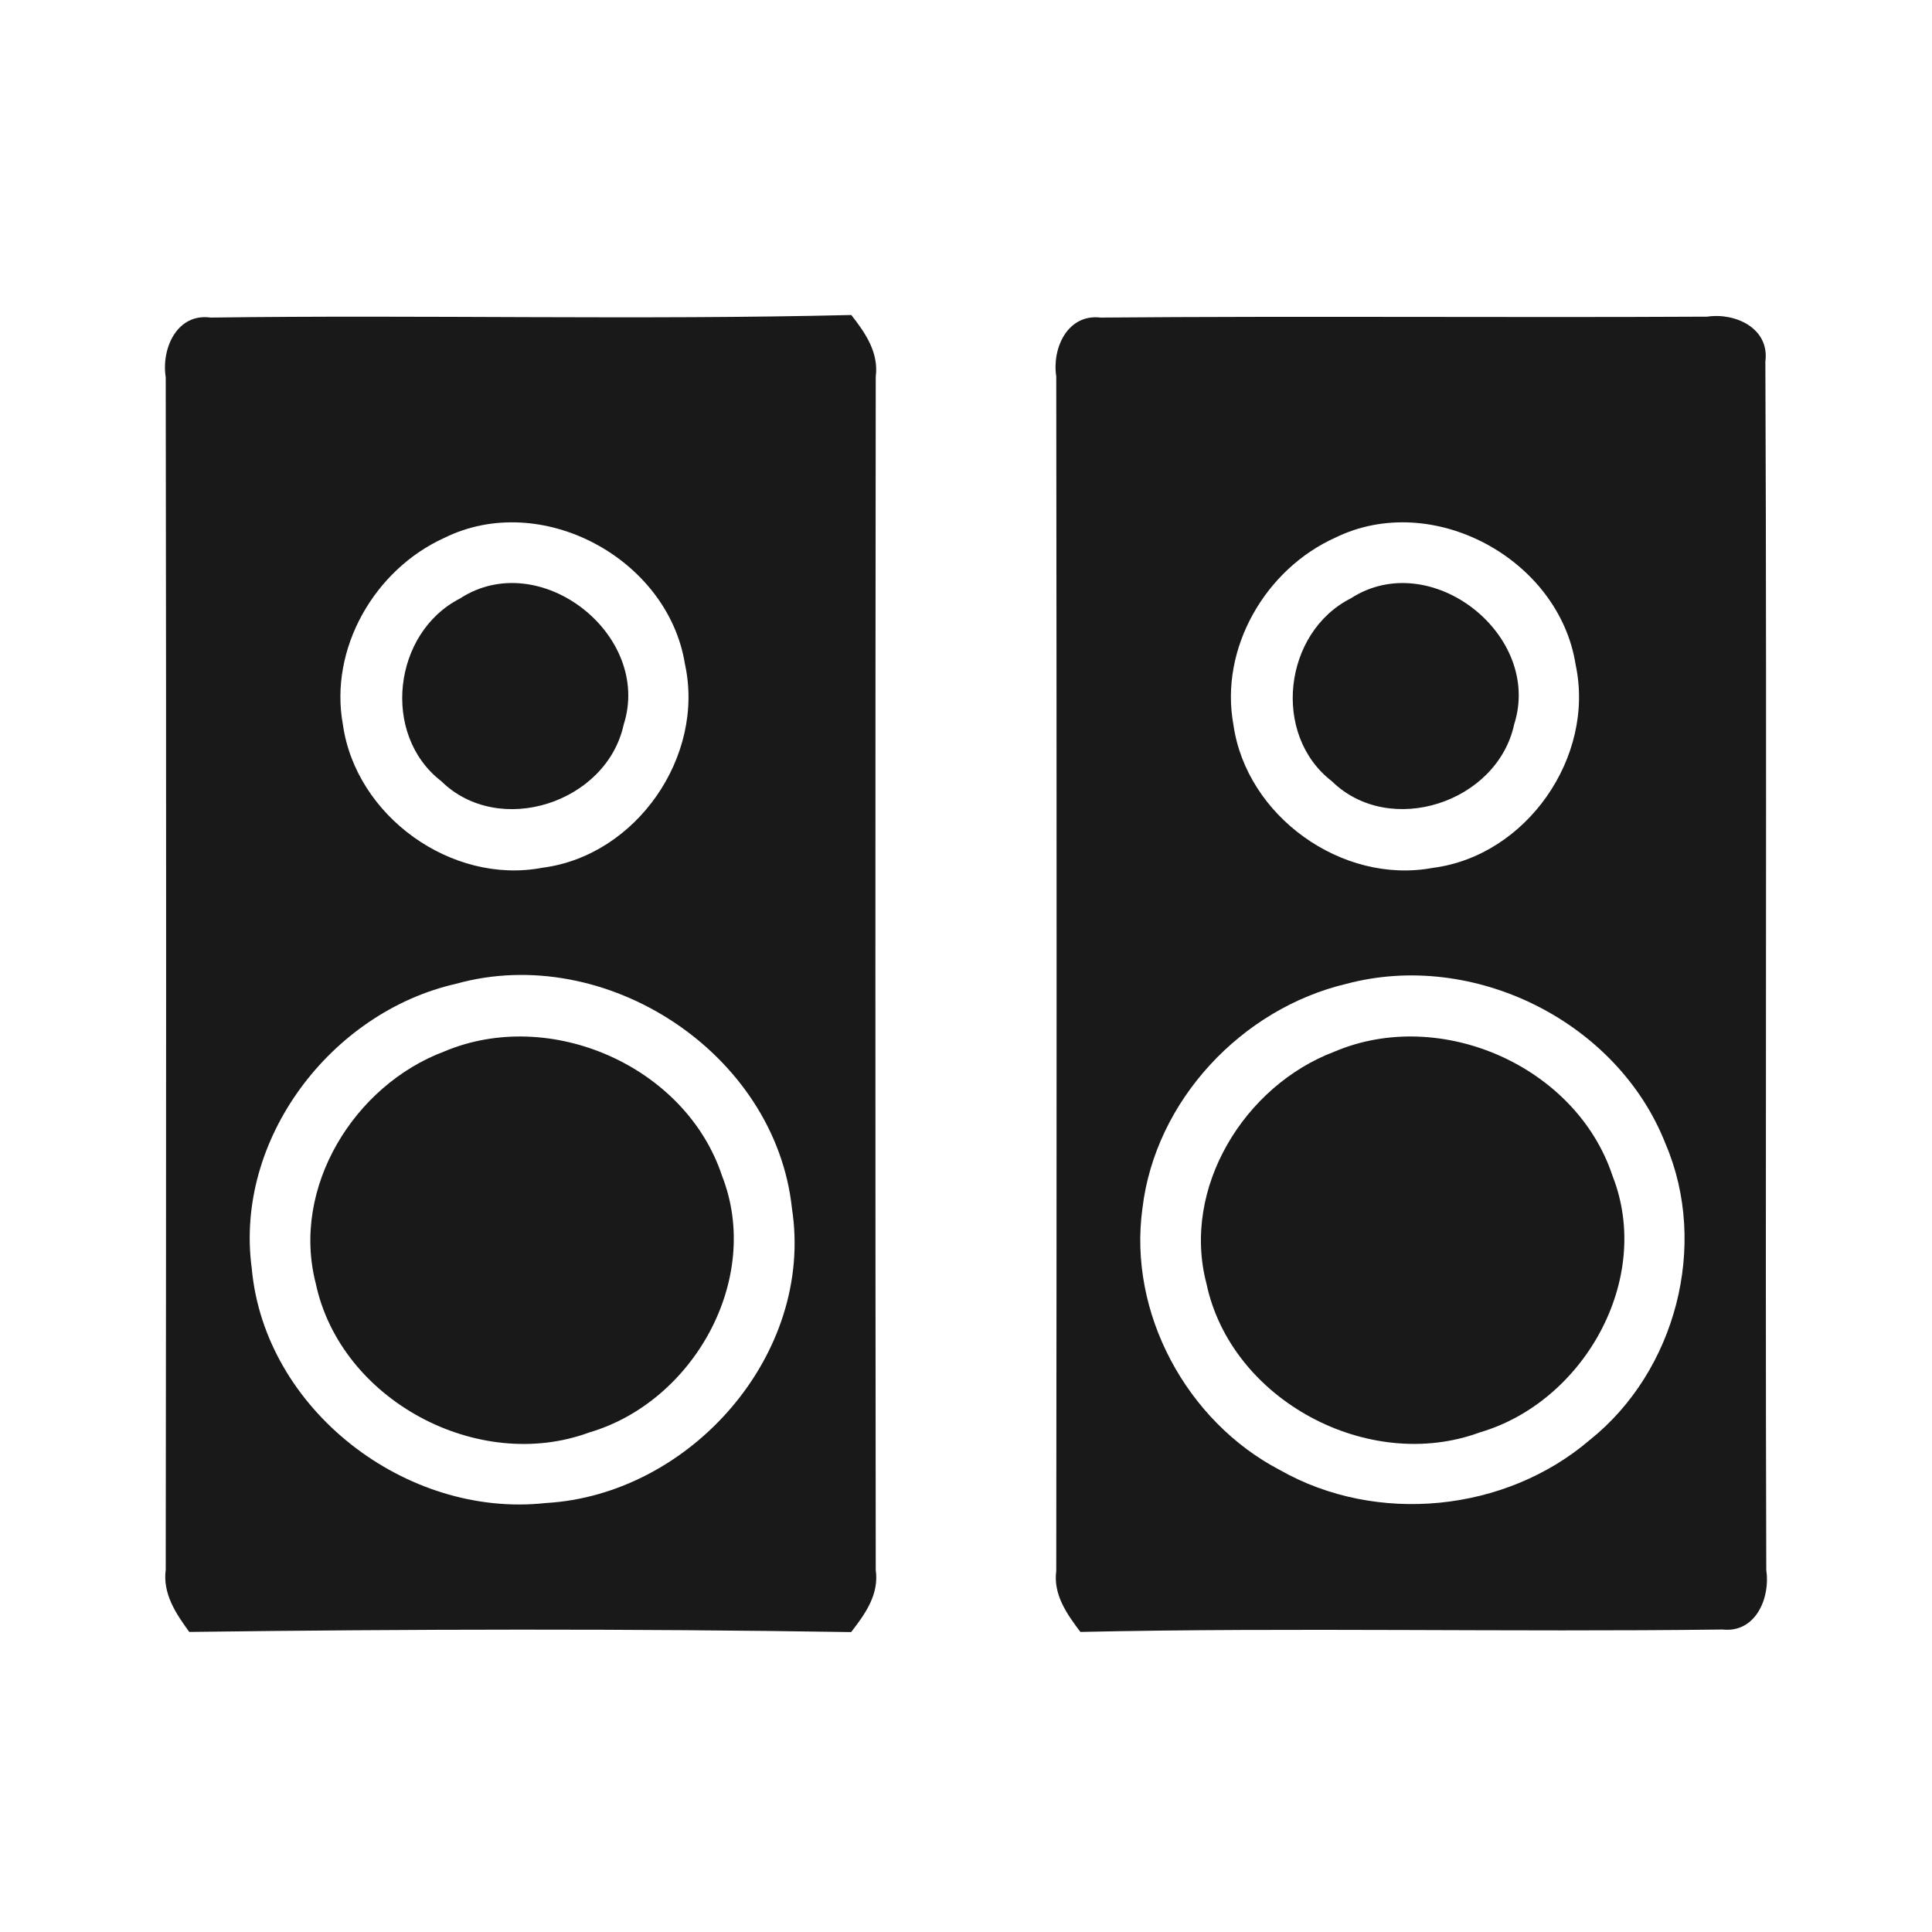
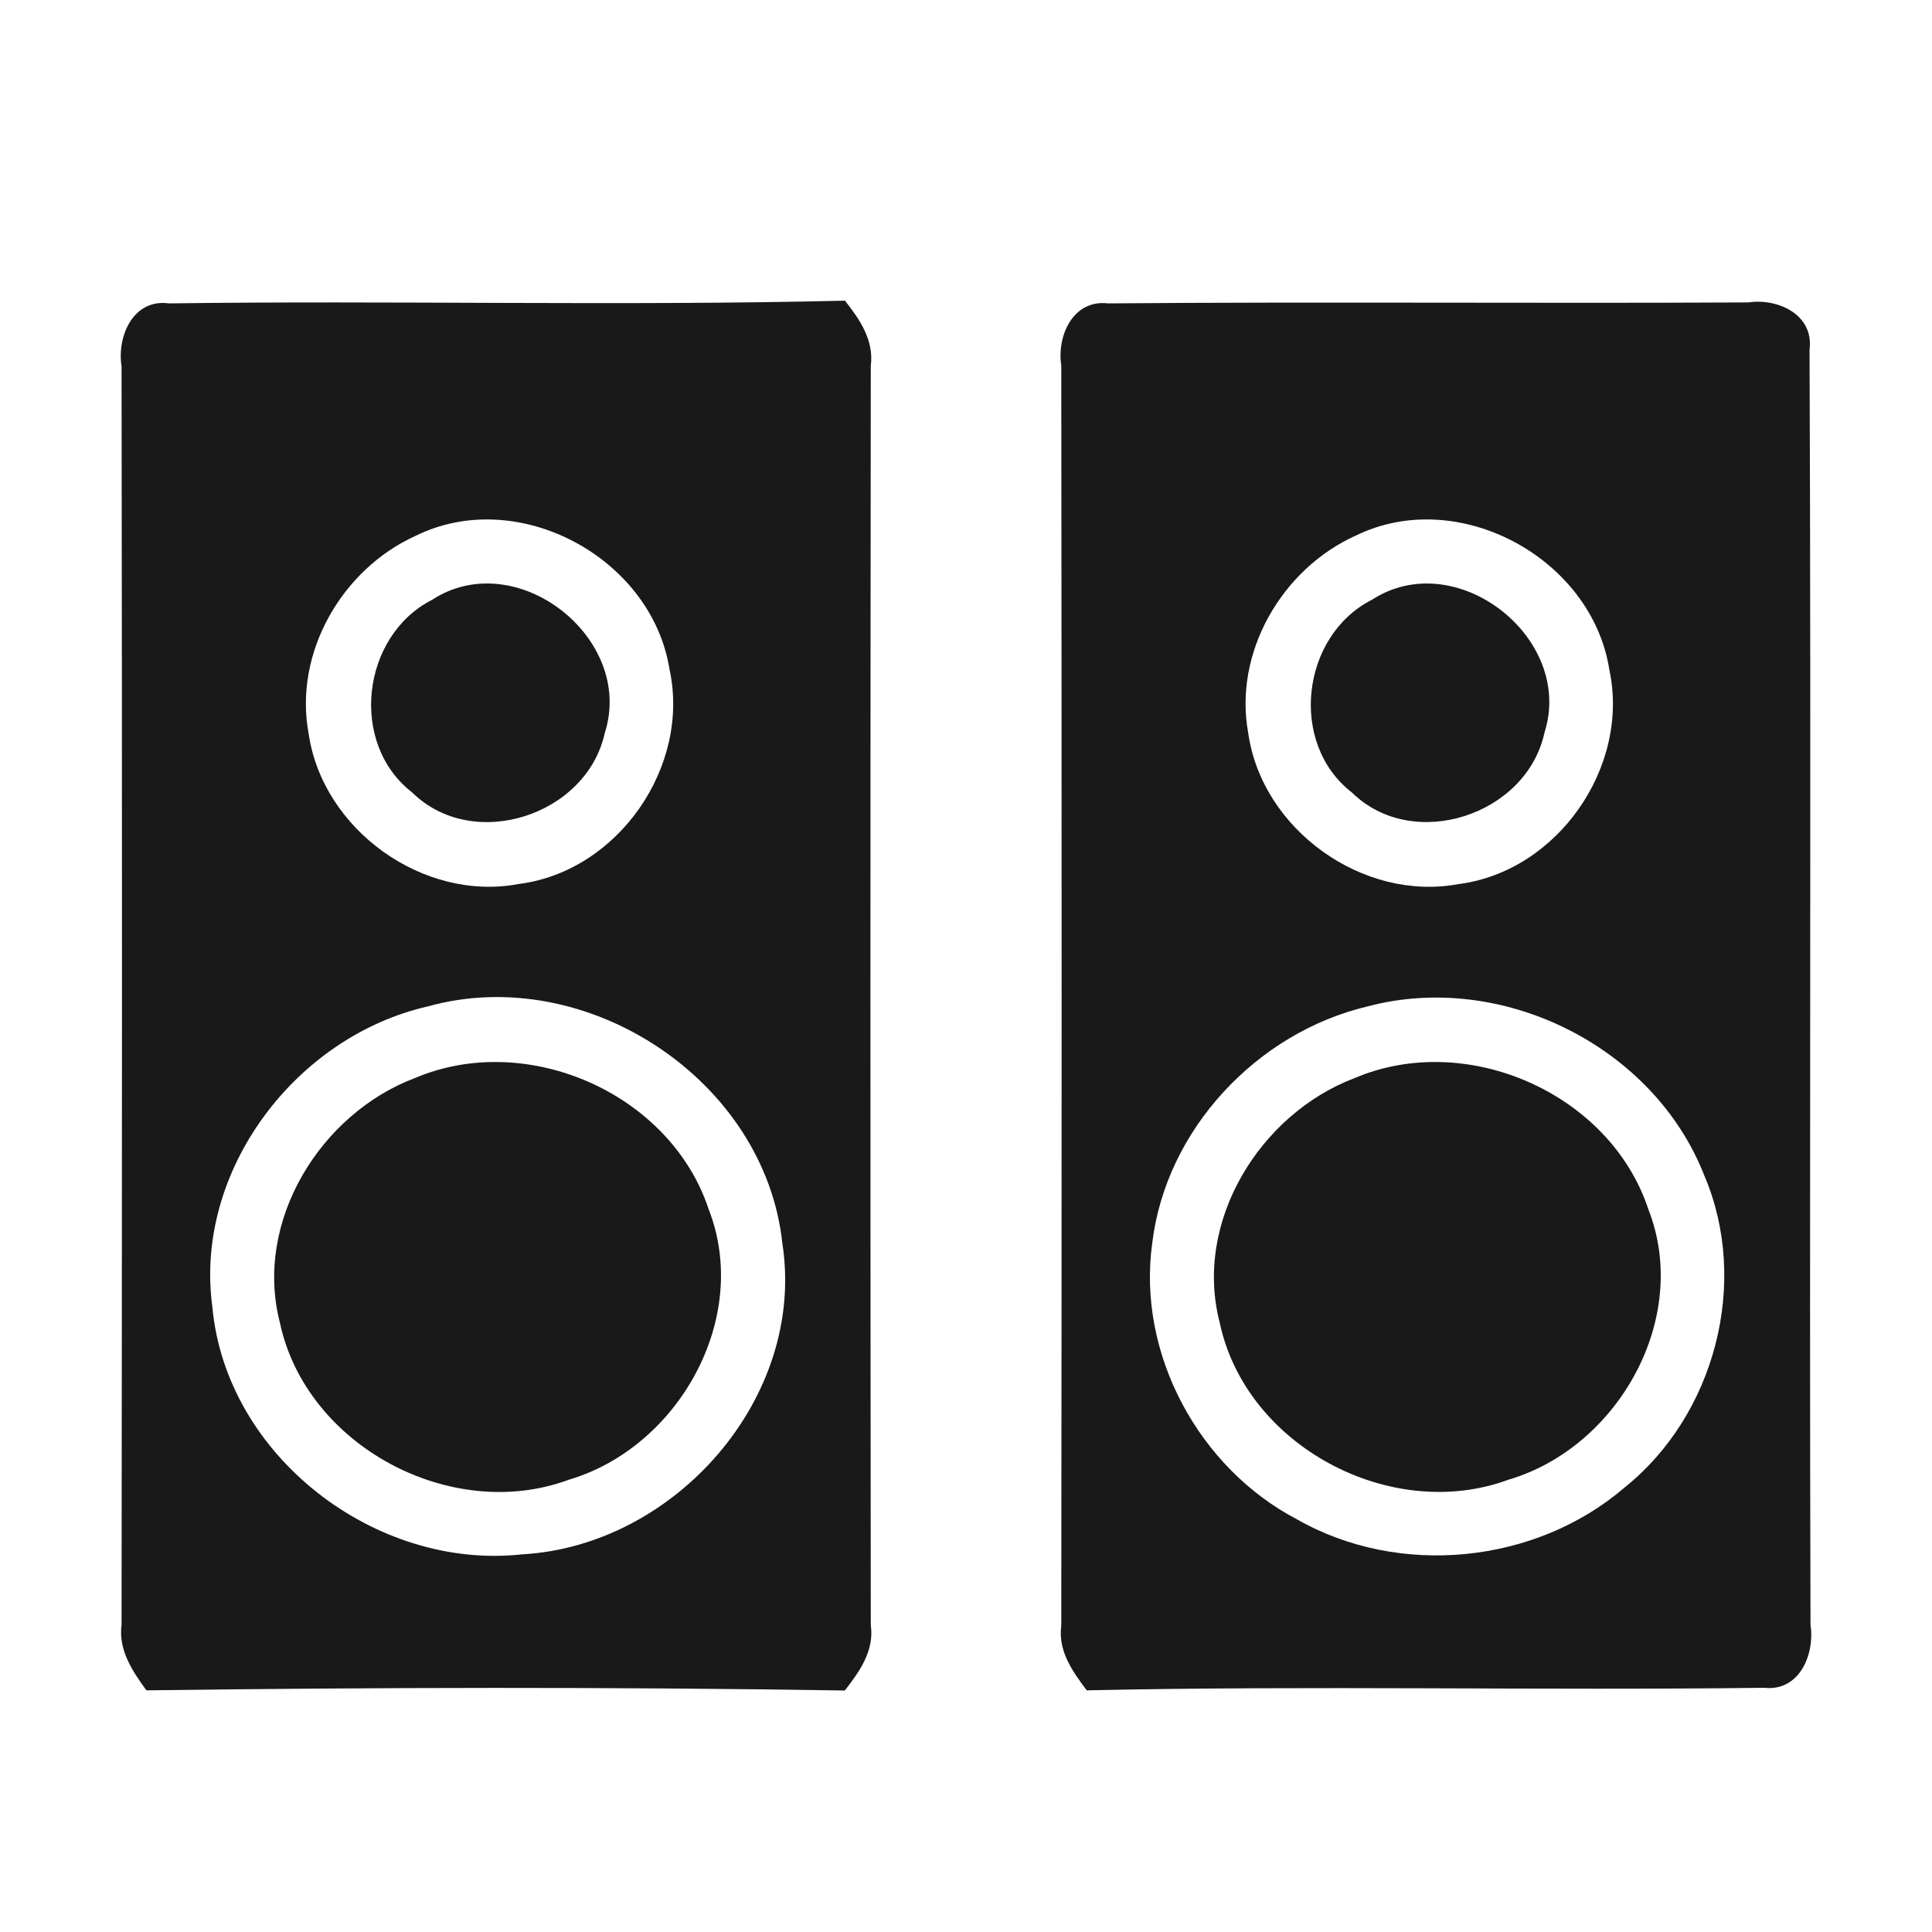
- <svg xmlns="http://www.w3.org/2000/svg" width="128pt" height="128pt" viewBox="0 0 128 128" version="1.1">
-   <g id="#191919ff">
-     <path fill="#191919" opacity="1.00" d=" M 10.98 25.00 C 10.68 23.11 11.71 20.73 13.96 21.04 C 28.10 20.85 42.26 21.21 56.40 20.87 C 57.33 22.05 58.23 23.36 58.02 24.96 C 57.99 51.31 57.99 77.67 58.02 104.02 C 58.25 105.64 57.32 106.93 56.39 108.13 C 41.78 107.90 27.15 107.93 12.54 108.12 C 11.65 106.90 10.77 105.59 10.98 103.99 C 11.01 77.66 11.02 51.33 10.98 25.00 M 29.43 35.64 C 24.82 37.73 21.79 42.97 22.72 48.02 C 23.58 54.07 29.92 58.64 35.94 57.49 C 42.16 56.69 46.72 50.11 45.38 44.00 C 44.26 37.00 35.85 32.46 29.43 35.64 M 30.21 65.18 C 21.93 67.06 15.52 75.48 16.68 84.04 C 17.53 93.40 26.91 100.60 36.15 99.58 C 45.73 99.04 53.96 89.74 52.47 80.07 C 51.38 69.77 40.12 62.41 30.21 65.18 Z" />
-     <path fill="#191919" opacity="1.00" d=" M 69.98 24.94 C 69.69 23.08 70.72 20.78 72.92 21.04 C 86.31 20.93 99.71 21.05 113.11 20.98 C 114.97 20.70 117.25 21.75 116.96 23.95 C 117.07 50.63 116.94 77.32 117.02 104.01 C 117.30 105.85 116.33 108.20 114.12 107.96 C 99.95 108.14 85.75 107.81 71.58 108.12 C 70.68 106.93 69.77 105.65 69.98 104.07 C 70.01 77.69 70.01 51.31 69.98 24.94 M 88.47 35.62 C 83.84 37.70 80.78 42.96 81.72 48.03 C 82.58 54.07 88.91 58.62 94.92 57.50 C 101.13 56.71 105.70 50.15 104.39 44.04 C 103.30 37.04 94.91 32.47 88.47 35.62 M 89.21 65.18 C 82.27 66.82 76.54 72.91 75.69 80.05 C 74.73 86.99 78.62 94.17 84.79 97.39 C 91.20 101.04 99.75 100.19 105.34 95.39 C 111.02 90.85 113.22 82.50 110.35 75.79 C 107.17 67.67 97.62 62.94 89.21 65.18 Z" />
-     <path fill="#191919" opacity="1.00" d=" M 30.48 39.65 C 35.76 36.21 43.23 42.06 41.32 48.01 C 40.19 53.19 33.06 55.52 29.23 51.75 C 25.24 48.67 26.04 41.91 30.48 39.65 Z" />
-     <path fill="#191919" opacity="1.00" d=" M 89.50 39.64 C 94.77 36.23 102.21 42.05 100.32 47.98 C 99.21 53.17 92.08 55.52 88.24 51.76 C 84.23 48.67 85.04 41.89 89.50 39.64 Z" />
-     <path fill="#191919" opacity="1.00" d=" M 29.44 69.66 C 36.47 66.70 45.44 70.65 47.84 77.91 C 50.52 84.76 45.93 92.88 39.05 94.90 C 31.68 97.63 22.56 92.77 20.92 85.03 C 19.28 78.68 23.46 71.90 29.44 69.66 Z" />
-     <path fill="#191919" opacity="1.00" d=" M 88.42 69.67 C 95.45 66.69 104.44 70.64 106.84 77.92 C 109.53 84.77 104.92 92.89 98.04 94.90 C 90.67 97.62 81.56 92.77 79.93 85.04 C 78.27 78.70 82.45 71.92 88.42 69.67 Z" />
+ <svg xmlns="http://www.w3.org/2000/svg" id="svg3354" version="1.1" viewBox="0 0 128 128" height="160" width="160">
+   <defs id="defs3371" />
+   <g transform="matrix(1.05523,0,0,1.05523,-3.532706,-2.102052)" id="#191919ff">
+     <path style="opacity:1;fill:#191919" id="path3357" d="m 10.98,25 c -0.3,-1.89 0.73,-4.27 2.98,-3.96 14.14,-0.19 28.3,0.17 42.44,-0.17 0.93,1.18 1.83,2.49 1.62,4.09 -0.03,26.35 -0.03,52.71 0,79.06 0.23,1.62 -0.7,2.91 -1.63,4.11 -14.61,-0.23 -29.24,-0.2 -43.85,-0.01 -0.89,-1.22 -1.77,-2.53 -1.56,-4.13 0.03,-26.33 0.04,-52.66 0,-78.99 m 18.45,10.64 c -4.61,2.09 -7.64,7.33 -6.71,12.38 0.86,6.05 7.2,10.62 13.22,9.47 C 42.16,56.69 46.72,50.11 45.38,44 44.26,37 35.85,32.46 29.43,35.64 m 0.78,29.54 C 21.93,67.06 15.52,75.48 16.68,84.04 17.53,93.4 26.91,100.6 36.15,99.58 45.73,99.04 53.96,89.74 52.47,80.07 51.38,69.77 40.12,62.41 30.21,65.18 Z" />
+     <path style="opacity:1;fill:#191919" id="path3359" d="m 69.98,24.94 c -0.29,-1.86 0.74,-4.16 2.94,-3.9 13.39,-0.11 26.79,0.01 40.19,-0.06 1.86,-0.28 4.14,0.77 3.85,2.97 0.11,26.68 -0.02,53.37 0.06,80.06 0.28,1.84 -0.69,4.19 -2.9,3.95 -14.17,0.18 -28.37,-0.15 -42.54,0.16 -0.9,-1.19 -1.81,-2.47 -1.6,-4.05 0.03,-26.38 0.03,-52.76 0,-79.13 m 18.49,10.68 c -4.63,2.08 -7.69,7.34 -6.75,12.41 0.86,6.04 7.19,10.59 13.2,9.47 6.21,-0.79 10.78,-7.35 9.47,-13.46 -1.09,-7 -9.48,-11.57 -15.92,-8.42 m 0.74,29.56 c -6.94,1.64 -12.67,7.73 -13.52,14.87 -0.96,6.94 2.93,14.12 9.1,17.34 6.41,3.65 14.96,2.8 20.55,-2 5.68,-4.54 7.88,-12.89 5.01,-19.6 C 107.17,67.67 97.62,62.94 89.21,65.18 Z" />
+     <path style="opacity:1;fill:#191919" id="path3361" d="m 30.48,39.65 c 5.28,-3.44 12.75,2.41 10.84,8.36 -1.13,5.18 -8.26,7.51 -12.09,3.74 -3.99,-3.08 -3.19,-9.84 1.25,-12.1 z" />
+     <path style="opacity:1;fill:#191919" id="path3363" d="m 89.5,39.64 c 5.27,-3.41 12.71,2.41 10.82,8.34 -1.11,5.19 -8.24,7.54 -12.08,3.78 -4.01,-3.09 -3.2,-9.87 1.26,-12.12 z" />
+     <path style="opacity:1;fill:#191919" id="path3365" d="m 29.44,69.66 c 7.03,-2.96 16,0.99 18.4,8.25 2.68,6.85 -1.91,14.97 -8.79,16.99 -7.37,2.73 -16.49,-2.13 -18.13,-9.87 -1.64,-6.35 2.54,-13.13 8.52,-15.37 z" />
+     <path style="opacity:1;fill:#191919" id="path3367" d="m 88.42,69.67 c 7.03,-2.98 16.02,0.97 18.42,8.25 2.69,6.85 -1.92,14.97 -8.8,16.98 -7.37,2.72 -16.48,-2.13 -18.11,-9.86 -1.66,-6.34 2.52,-13.12 8.49,-15.37 z" />
  </g>
</svg>
